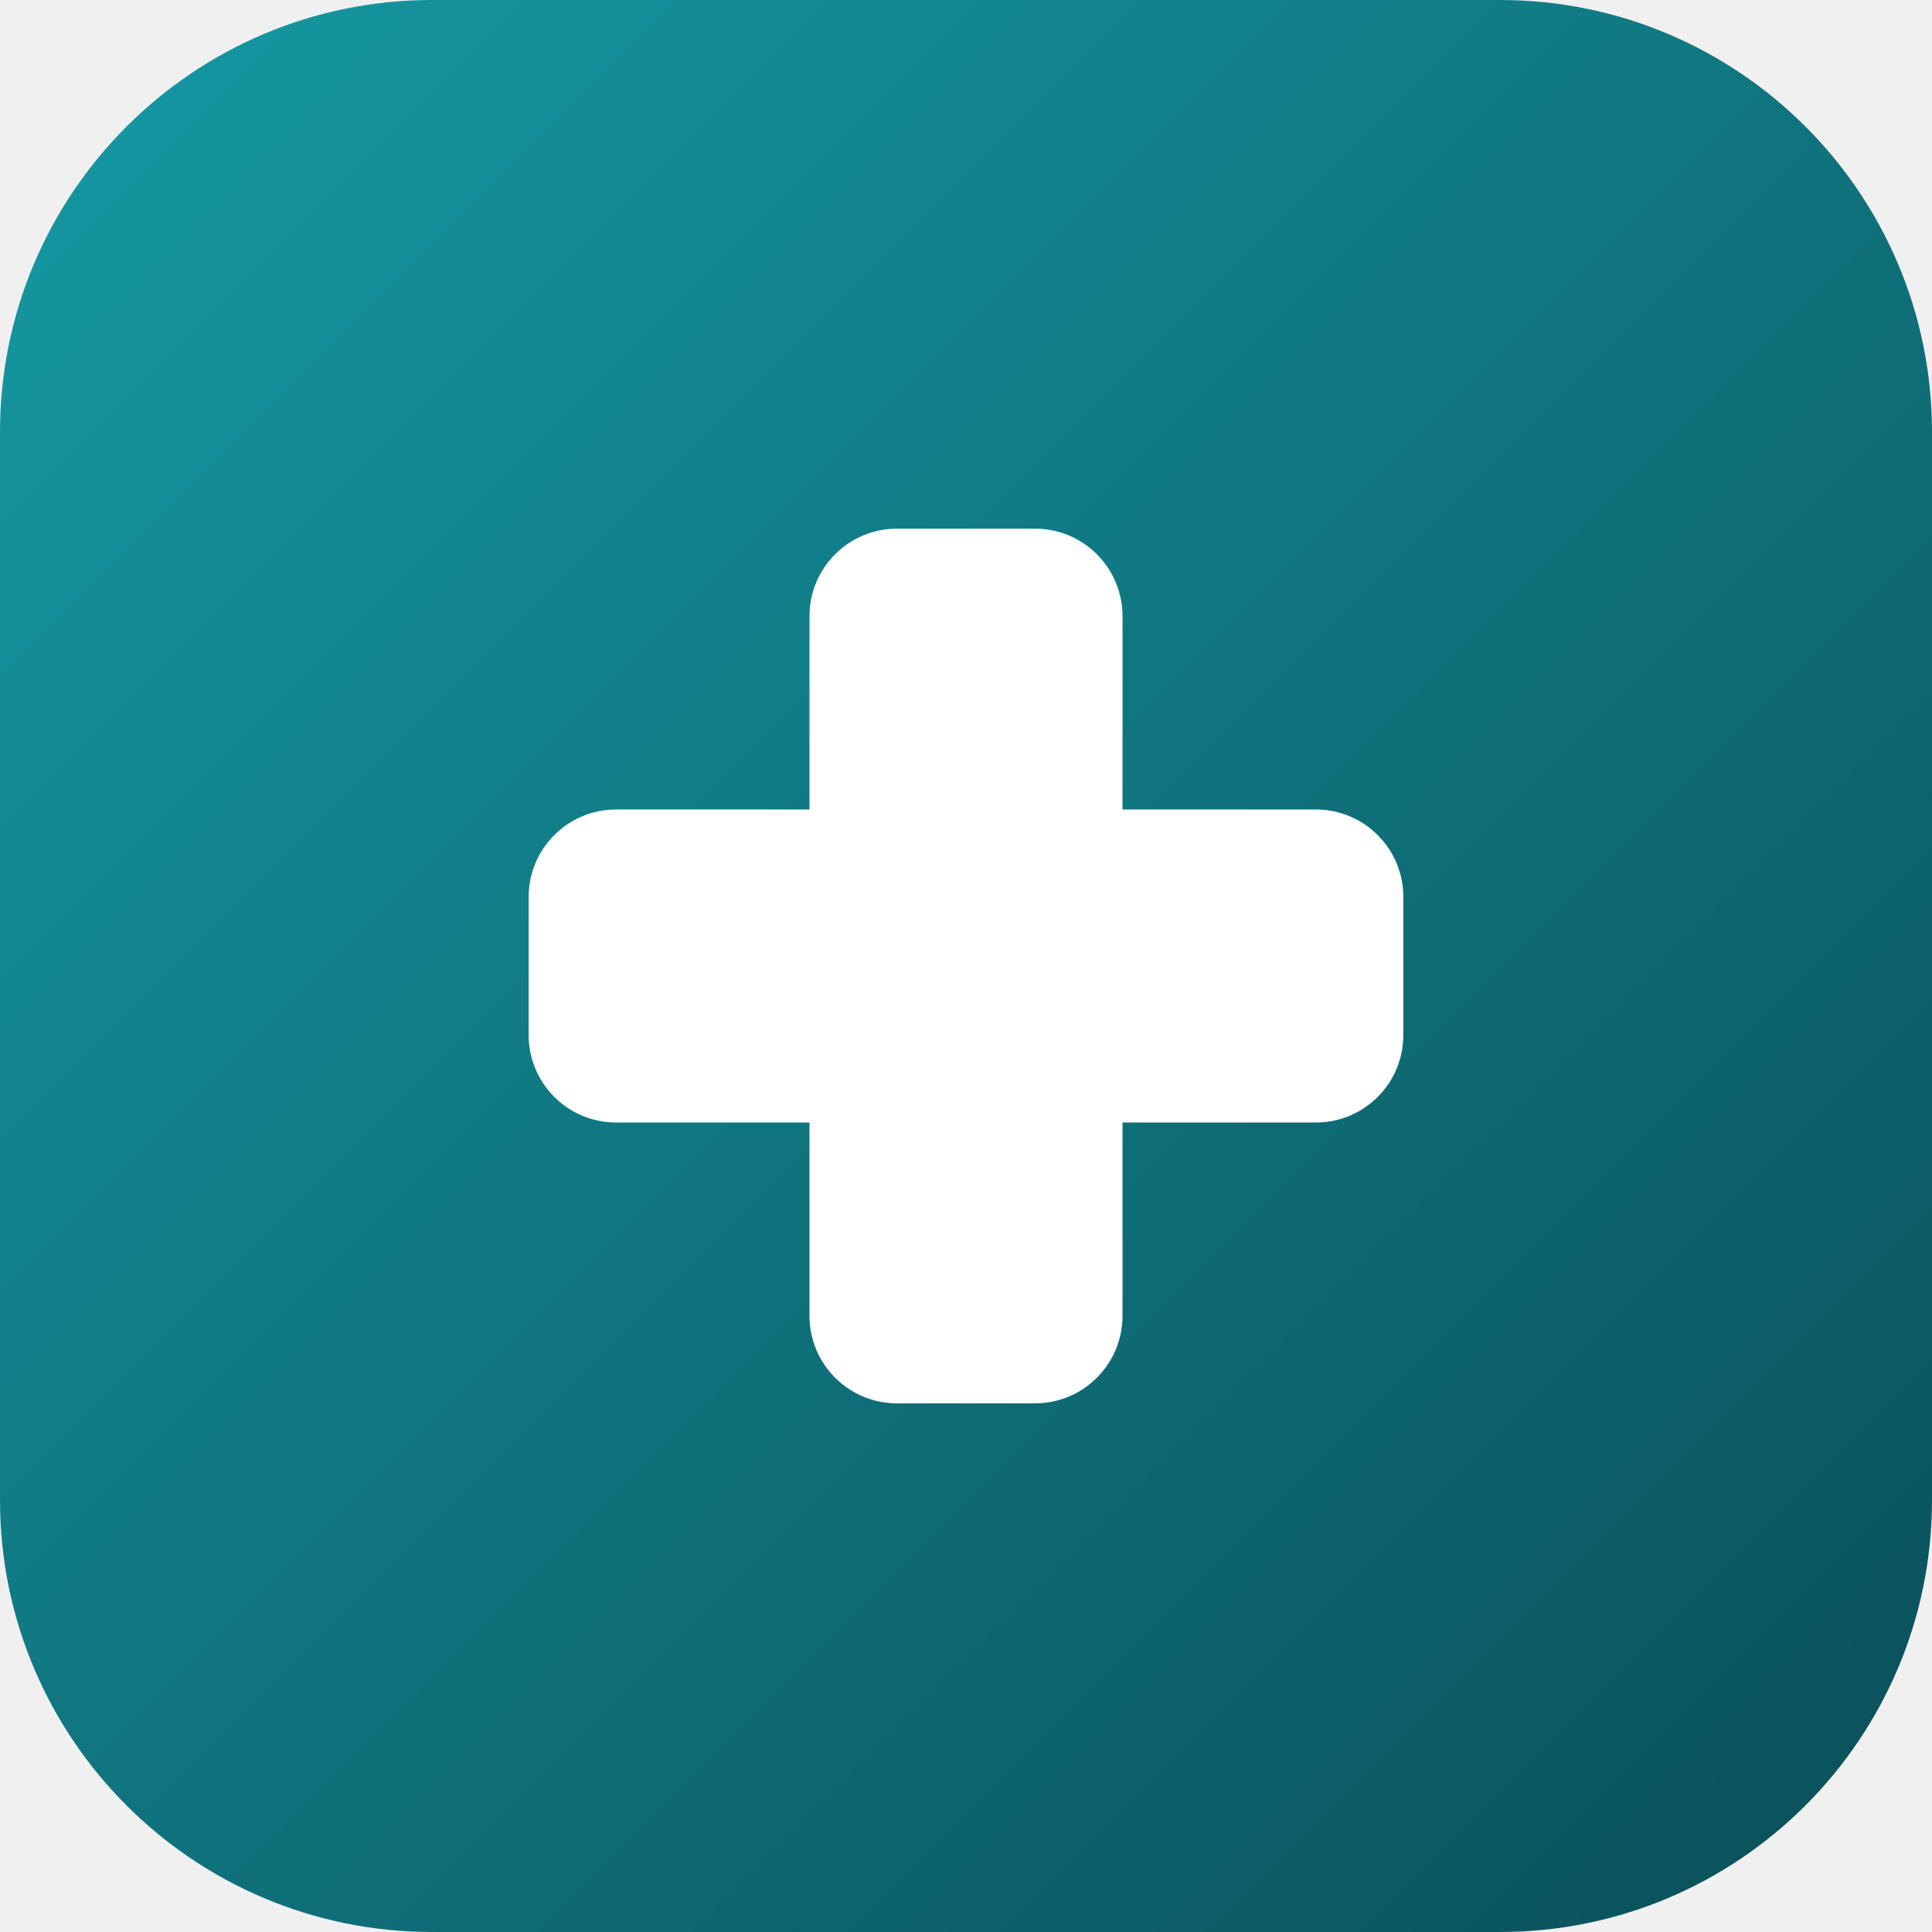
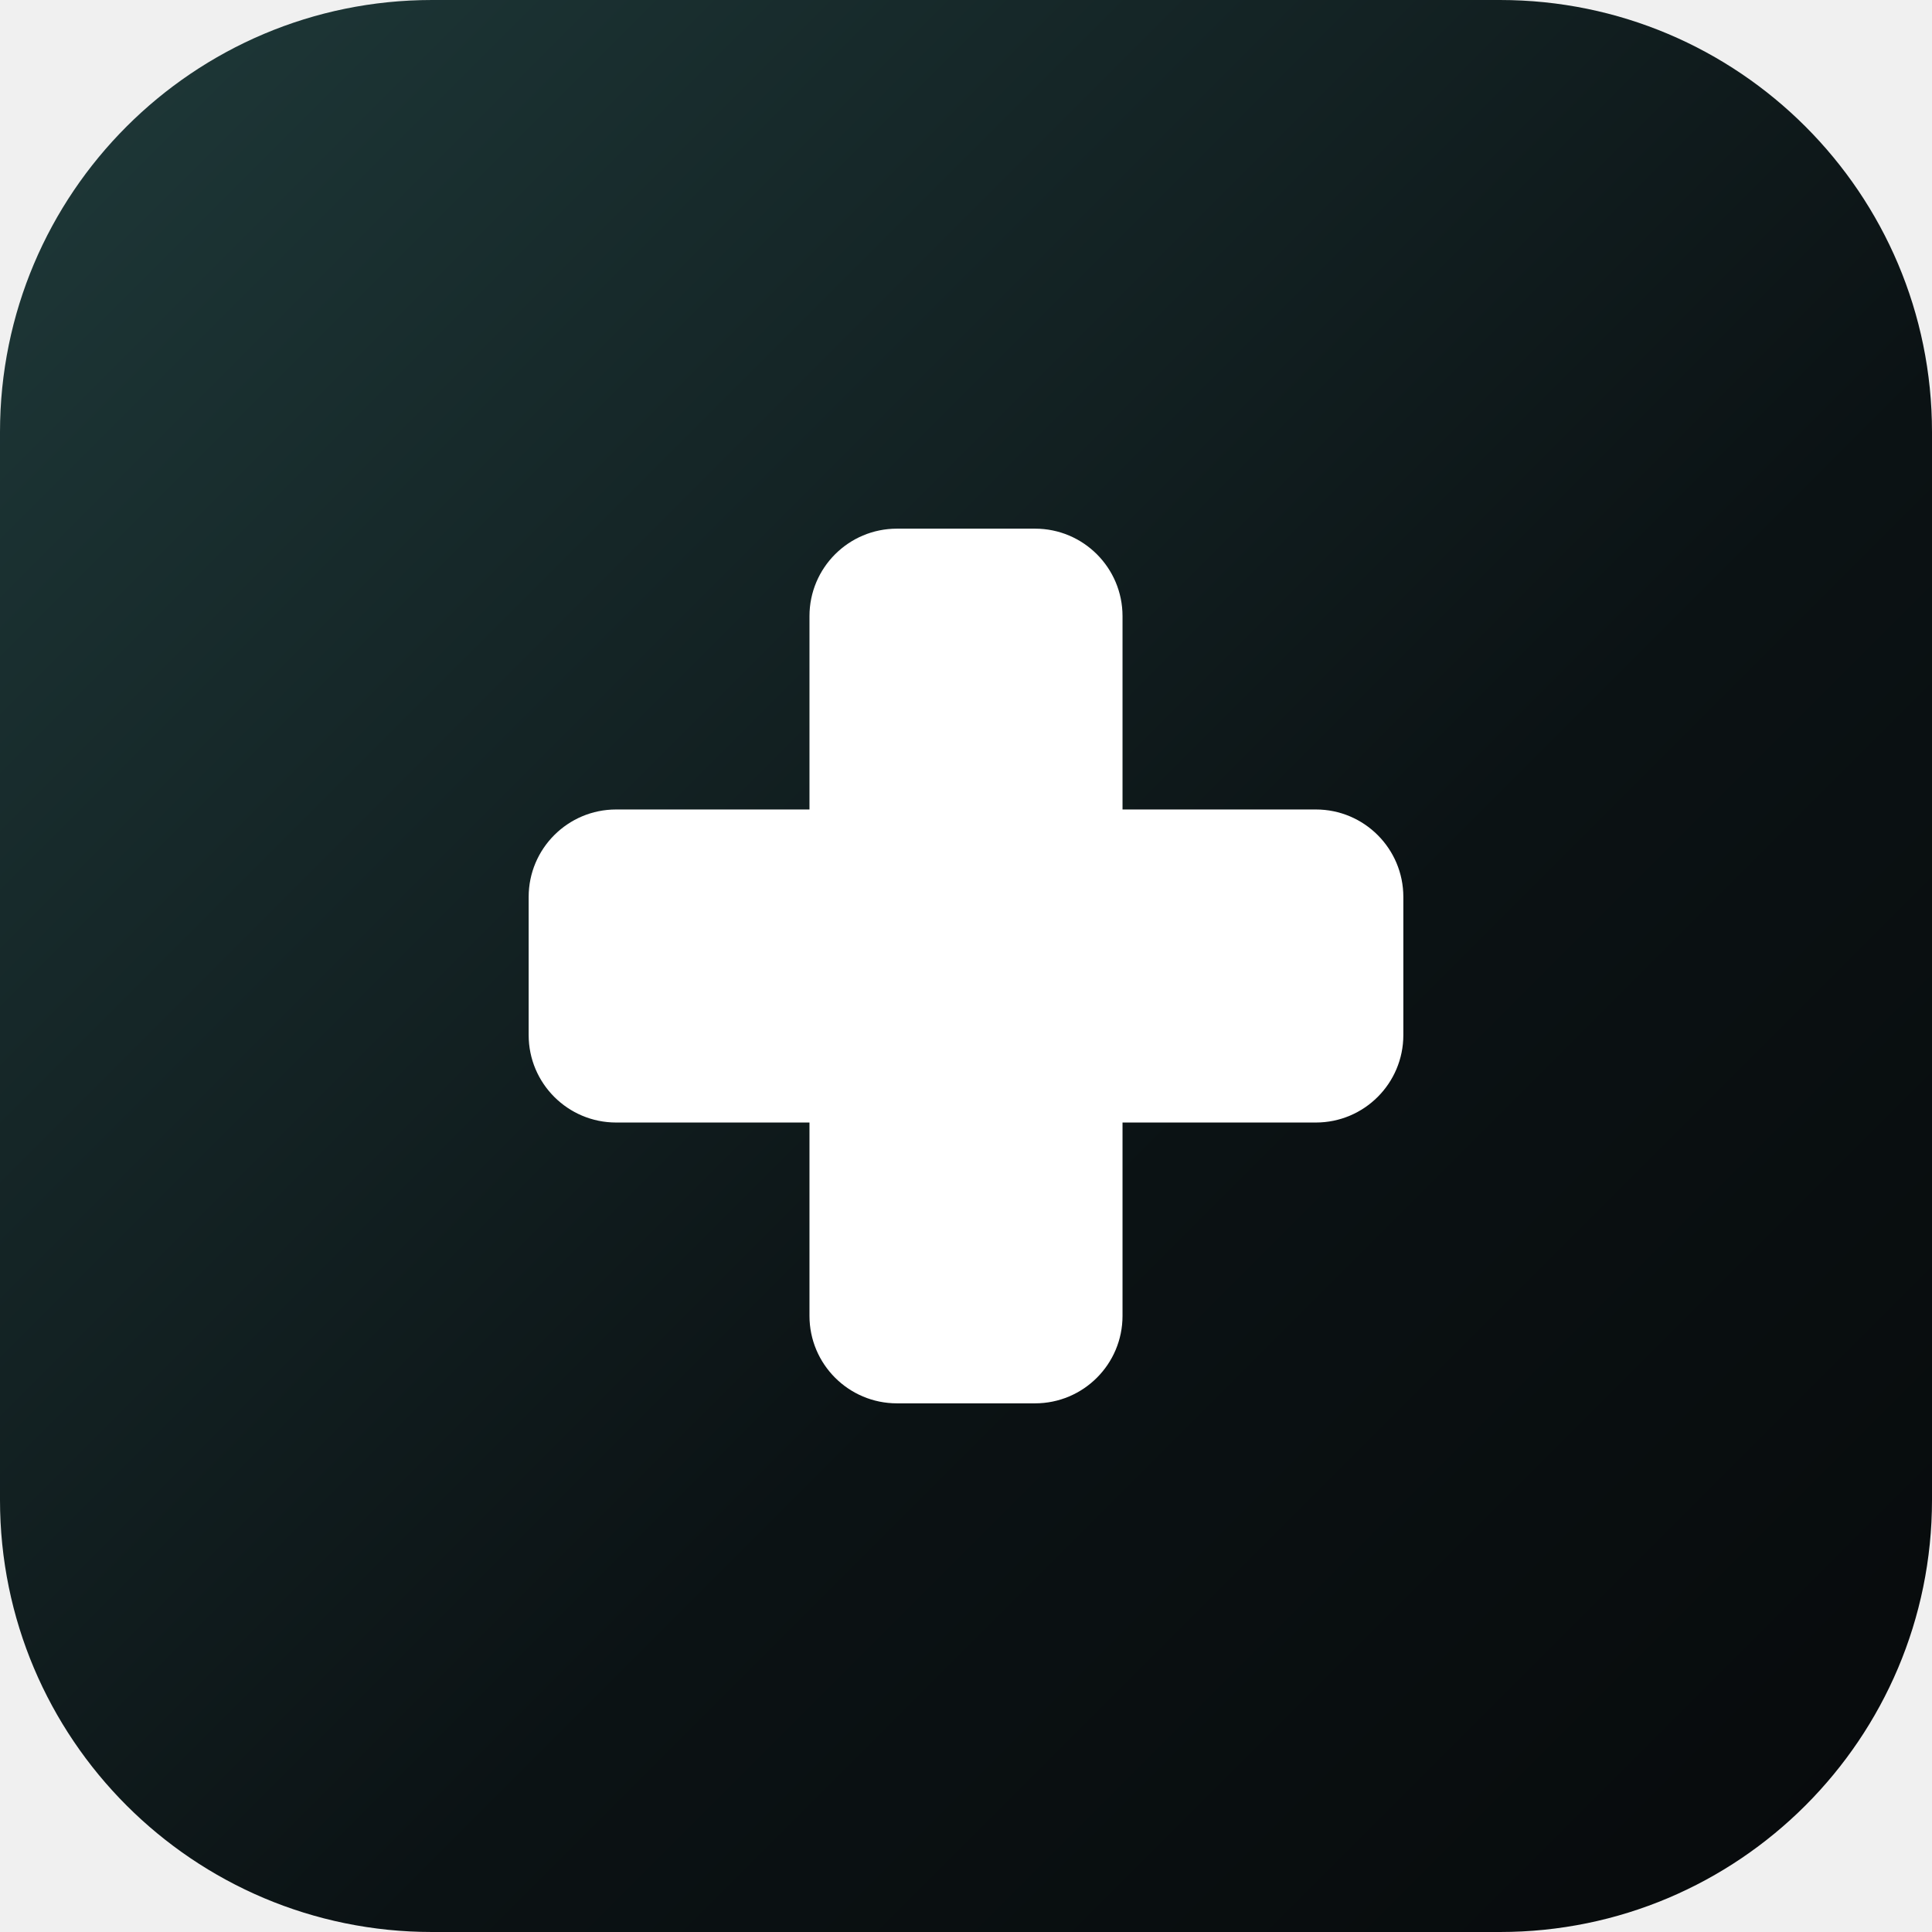
<svg xmlns="http://www.w3.org/2000/svg" viewBox="0 0 1024 1024" width="1024" height="1024">
  <defs>
    <linearGradient id="bg" x1="0" y1="0" x2="1" y2="1">
-       <stop offset="0" stop-color="#159AA4" />
-       <stop offset="1" stop-color="#0A4E58" />
+       <stop offset="0" stop-color="#1F3A3A" />
+       <stop offset="0.6" stop-color="#0B1214" />
+       <stop offset="1" stop-color="#070A0B" />
    </linearGradient>
  </defs>
  <rect width="1024" height="1024" rx="229" fill="url(#bg)" />
  <g fill="#FFFFFF" transform="translate(512 512) scale(1.22) translate(-512 -512)">
    <rect x="444" y="322" width="136" height="380" rx="38" />
    <rect x="322" y="444" width="380" height="136" rx="38" />
  </g>
</svg>
